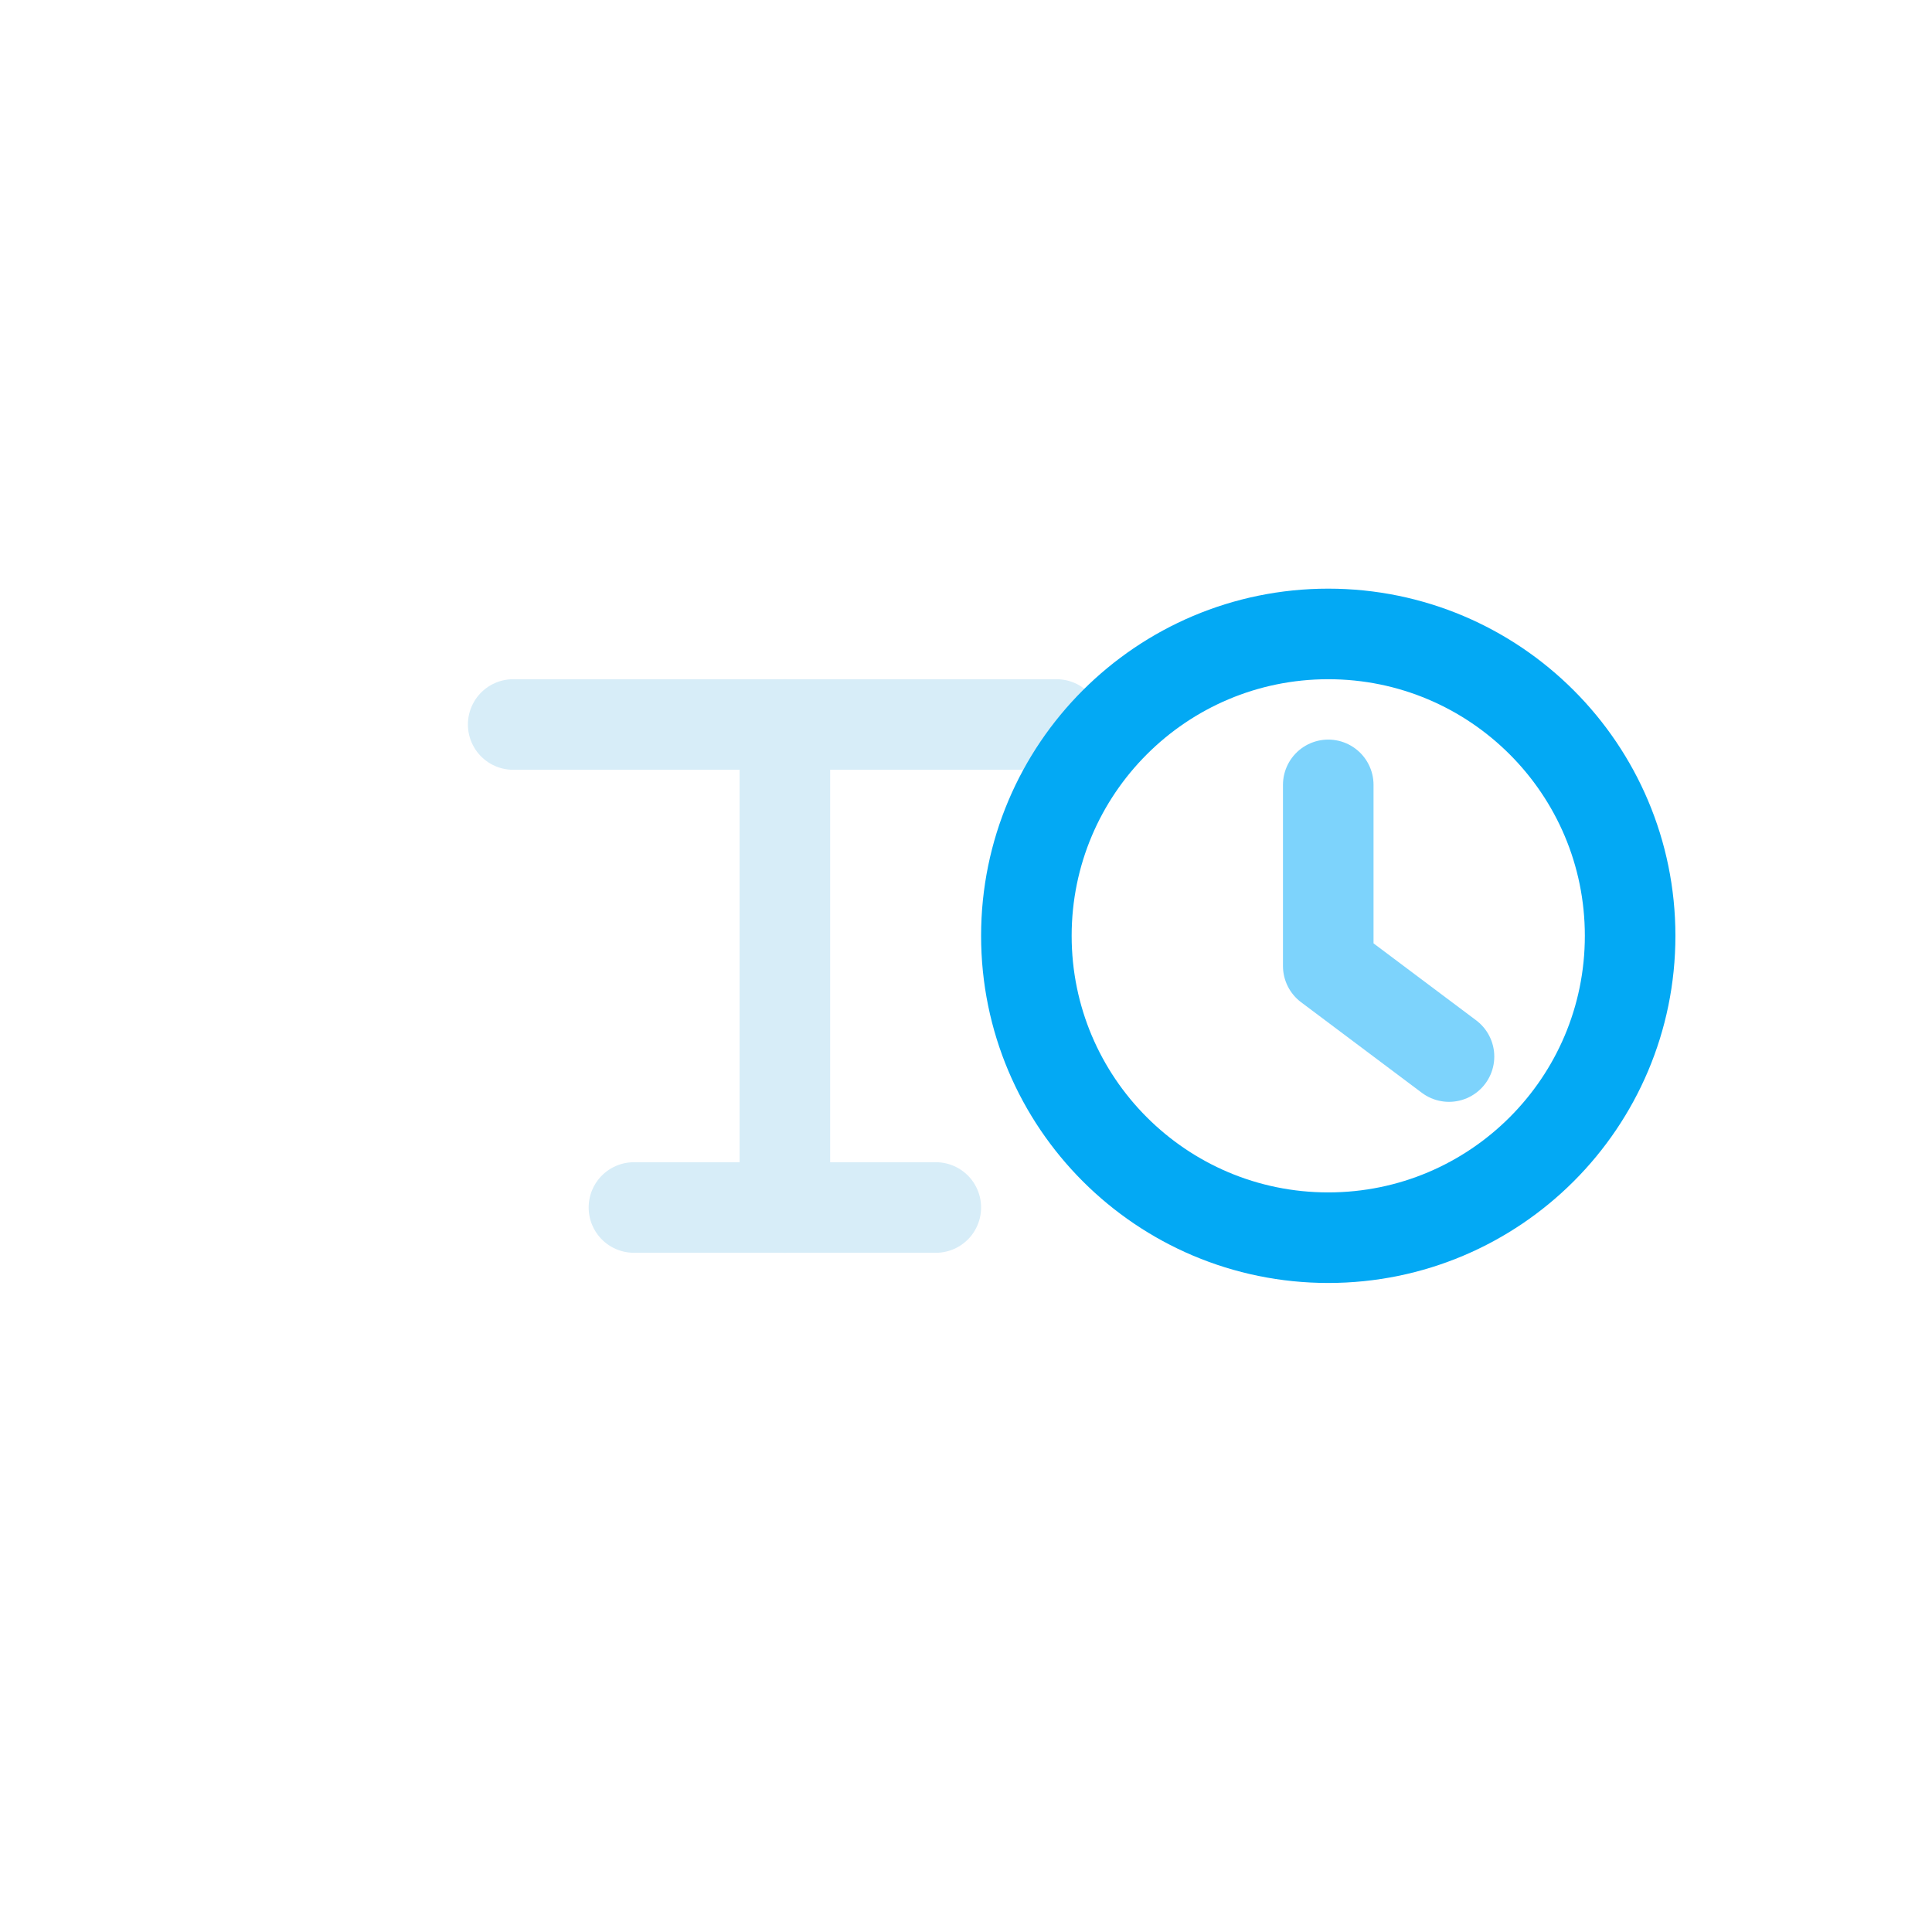
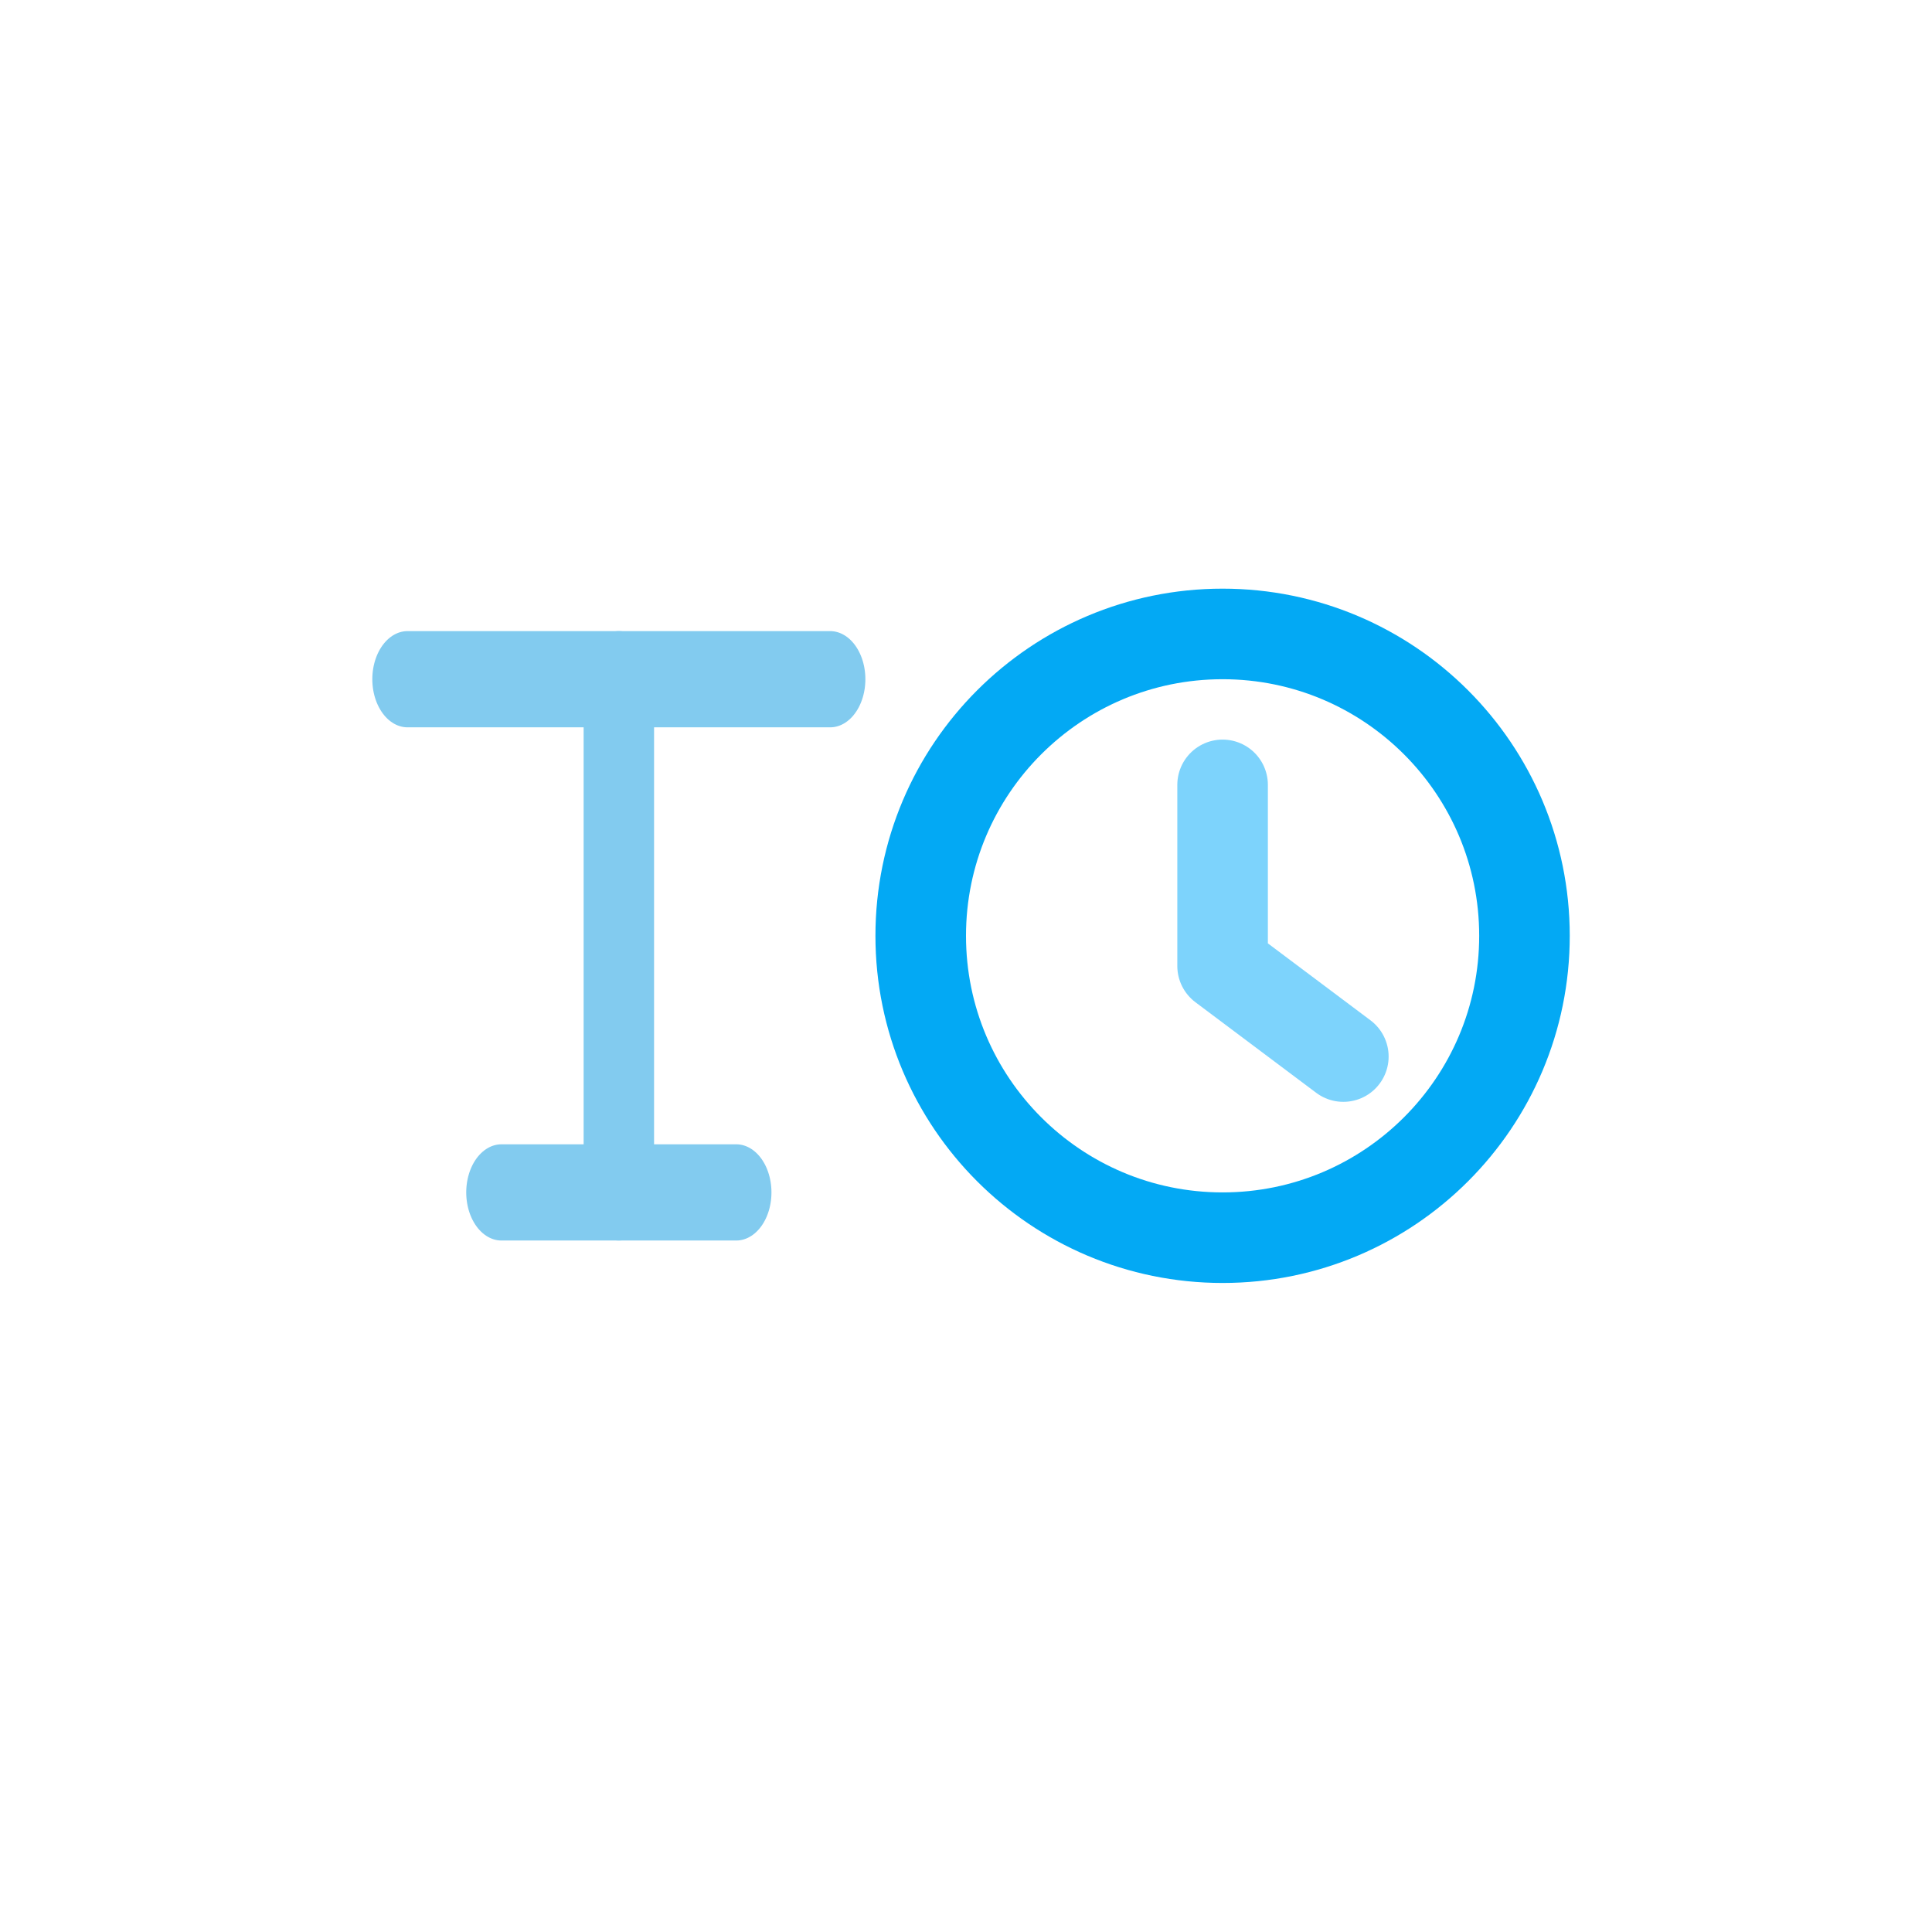
- <svg xmlns="http://www.w3.org/2000/svg" fill="none" viewBox="0 0 64 64">
-   <g stroke-width="3">
-     <g stroke="#d7edf8" stroke-linecap="round">
+ <svg xmlns="http://www.w3.org/2000/svg" clip-rule="evenodd" fill-rule="evenodd" stroke-linecap="round" viewBox="0 0 64 64">
+   <g fill="none" stroke-width="3" transform="translate(-3.5)">
+     <g stroke="#82cbef" transform="matrix(.777778 0 0 1.0625 3.777778 -3)">
      <path d="m17 24h18" />
      <path d="m26 24v16" />
      <path d="m21 40h10" />
    </g>
-     <circle cx="44" cy="31" r="10" stroke="#03a9f4" />
-     <path d="m44 26v6l4 3" stroke="#7dd3fc" stroke-linecap="round" stroke-linejoin="round" />
+     <circle cx="44" cy="31" r="10" stroke="#03a9f4" stroke-linecap="butt" />
+     <path d="m44 26v6l4 3" stroke="#7dd3fc" stroke-linejoin="round" />
  </g>
</svg>
